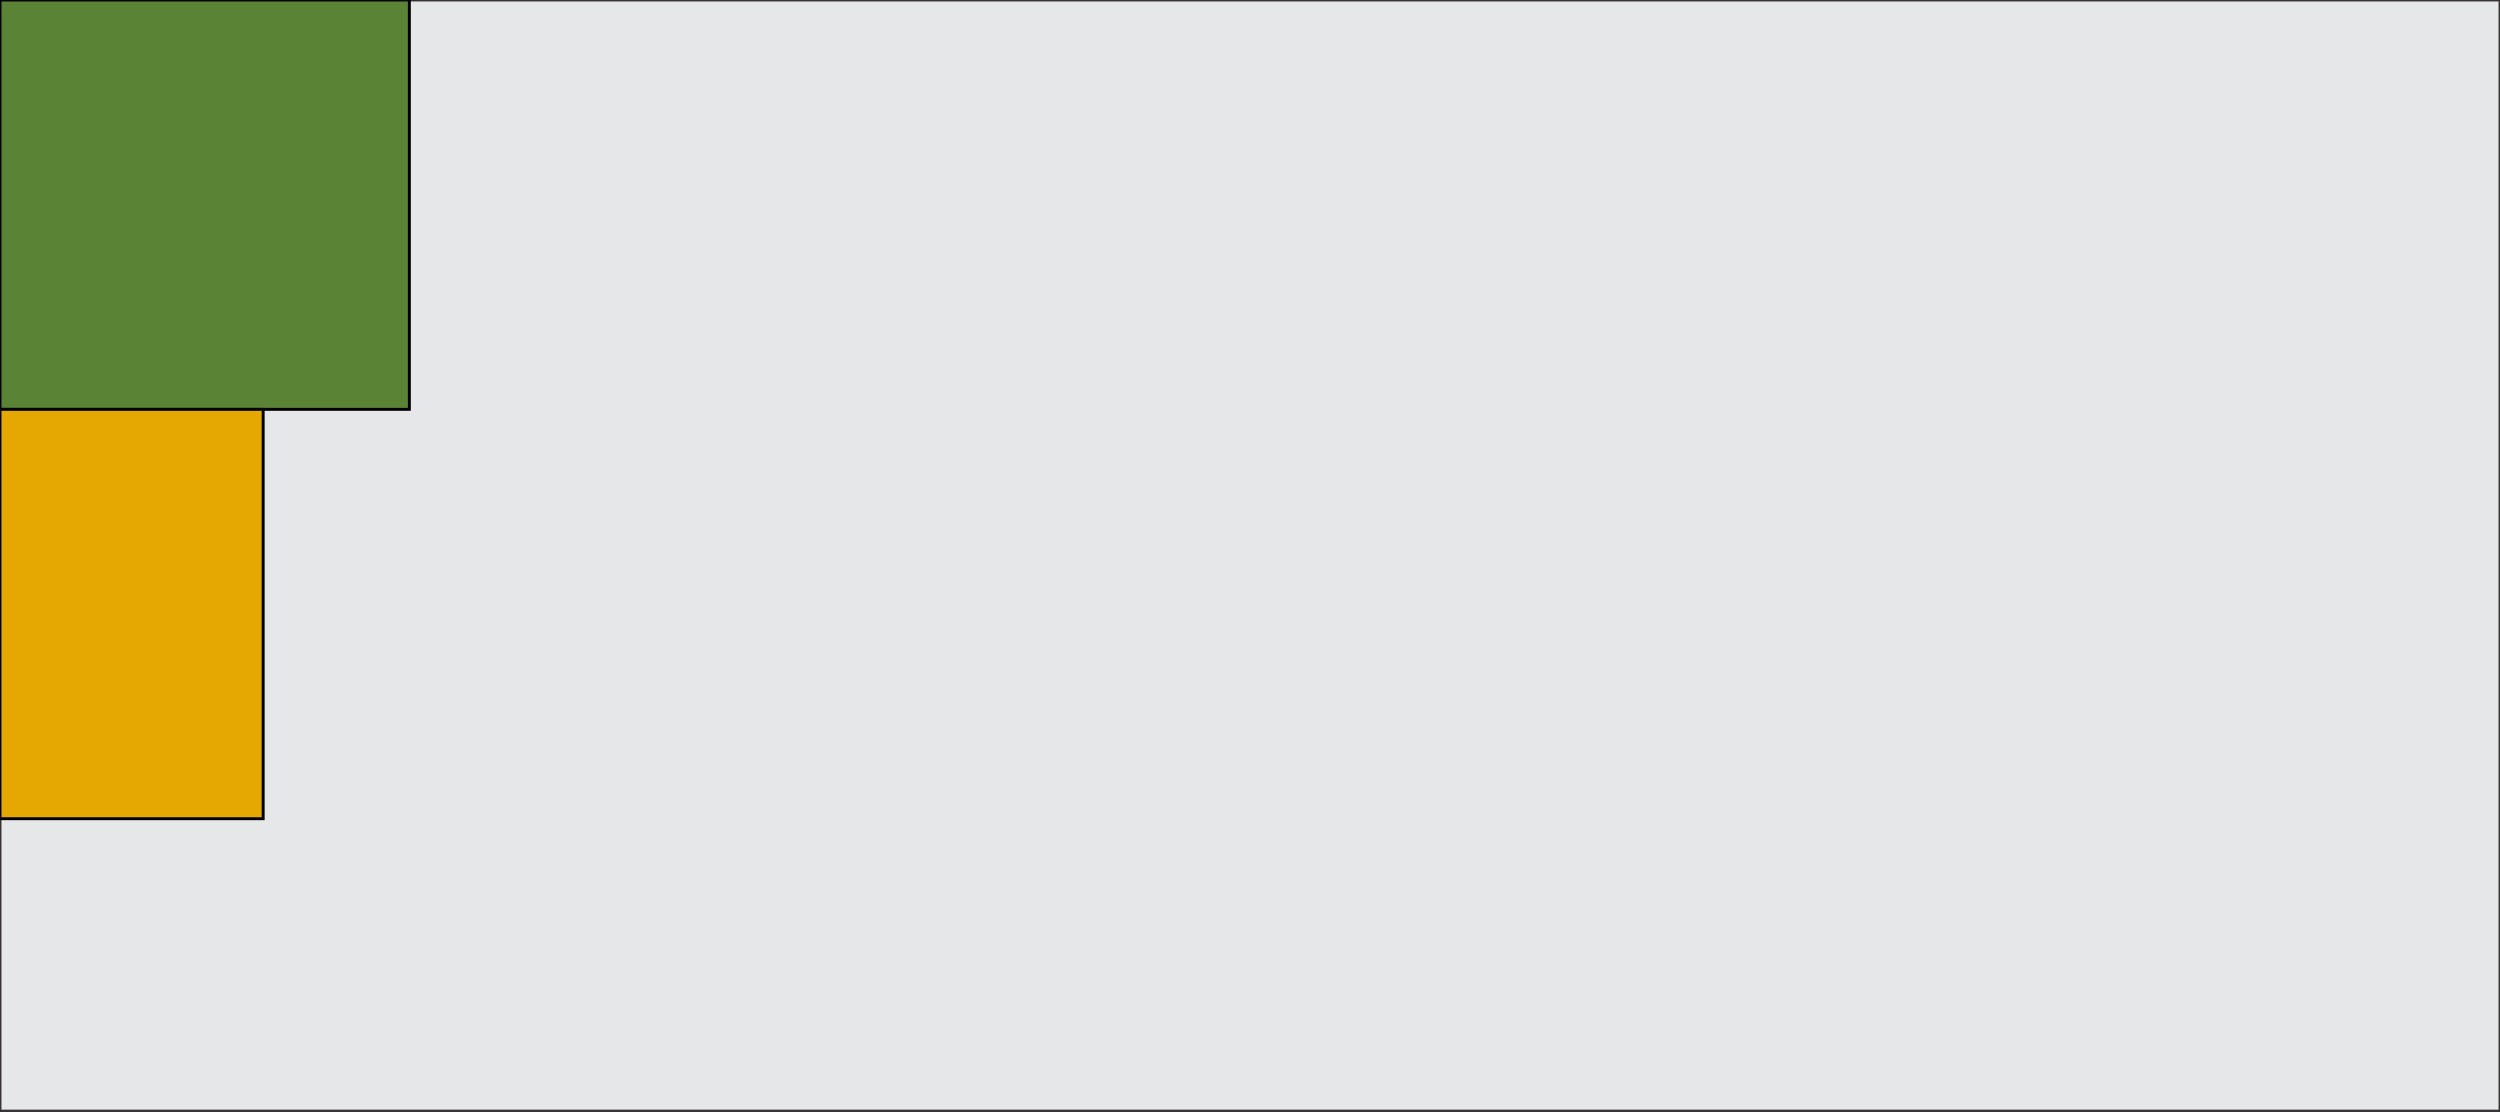
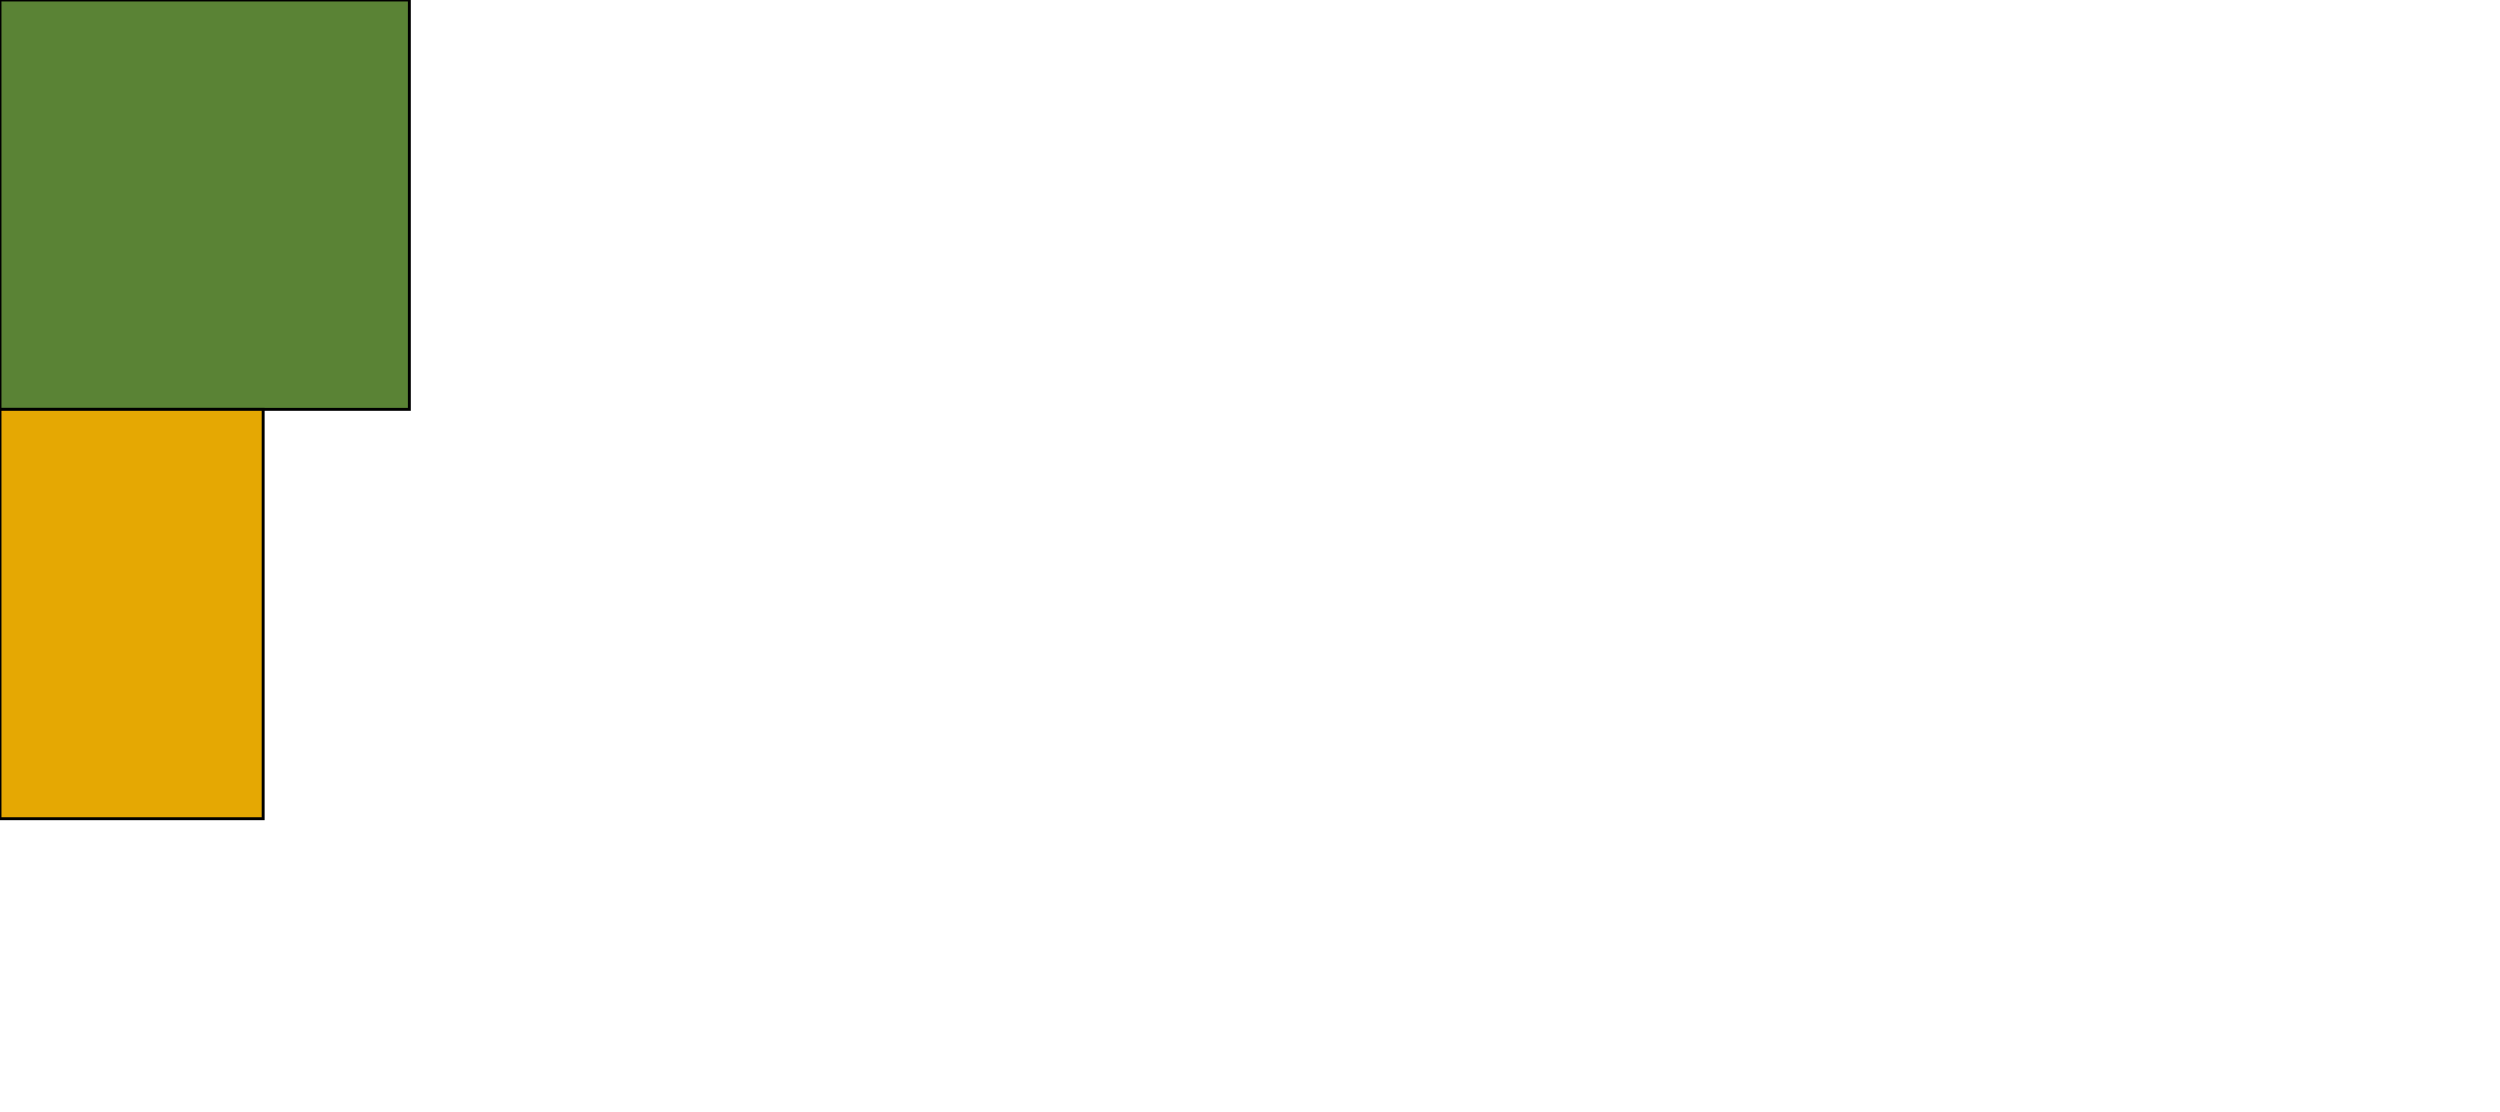
<svg xmlns="http://www.w3.org/2000/svg" xml:space="preserve" width="85.5mm" height="38.0mm" style="shape-rendering:geometricPrecision; text-rendering:geometricPrecision; image-rendering:optimizeQuality; fill-rule:evenodd; clip-rule:evenodd" viewBox="0 0 85.5 38.0">
  <defs>
    <style type="text/css">

.str0 {stroke:#373435;stroke-width:0.10}
.str1 {stroke:black;stroke-width:0.10}
.fil0 {fill:#E6E7E8}
.fil1 {fill:#5A8335}
.fil2 {fill:#E5A803}
.fil3 {fill:#651854}
.fil4 {fill:#349D80}
.fil5 {fill:#349D80}
.fil6 {fill:#54ABDA}
.fil7 {fill:#D99BD8}
.fil8 {fill:#B89A42}
.fil9 {fill:#69AFA5}
.fil10 {fill:#9C42BC}
.fil11 {fill:#7A3586}
.fil12 {fill:#8134DD}

</style>
  </defs>
  <g id="Camada_x0020_1">
-     <polygon class="fil0 str0" points="0.0,0.0 0.0,38.0 85.5,38.0 85.5,0.0 " />
    <polygon class="fil1 str1" points="0.0,14.0 0.0,0.0 14.0,0.0 14.0,14.0 " />
    <polygon class="fil2 str1" points="0.0,28.0 0.0,14.0 9.0,14.0 9.0,28.0 " />
  </g>
</svg>
